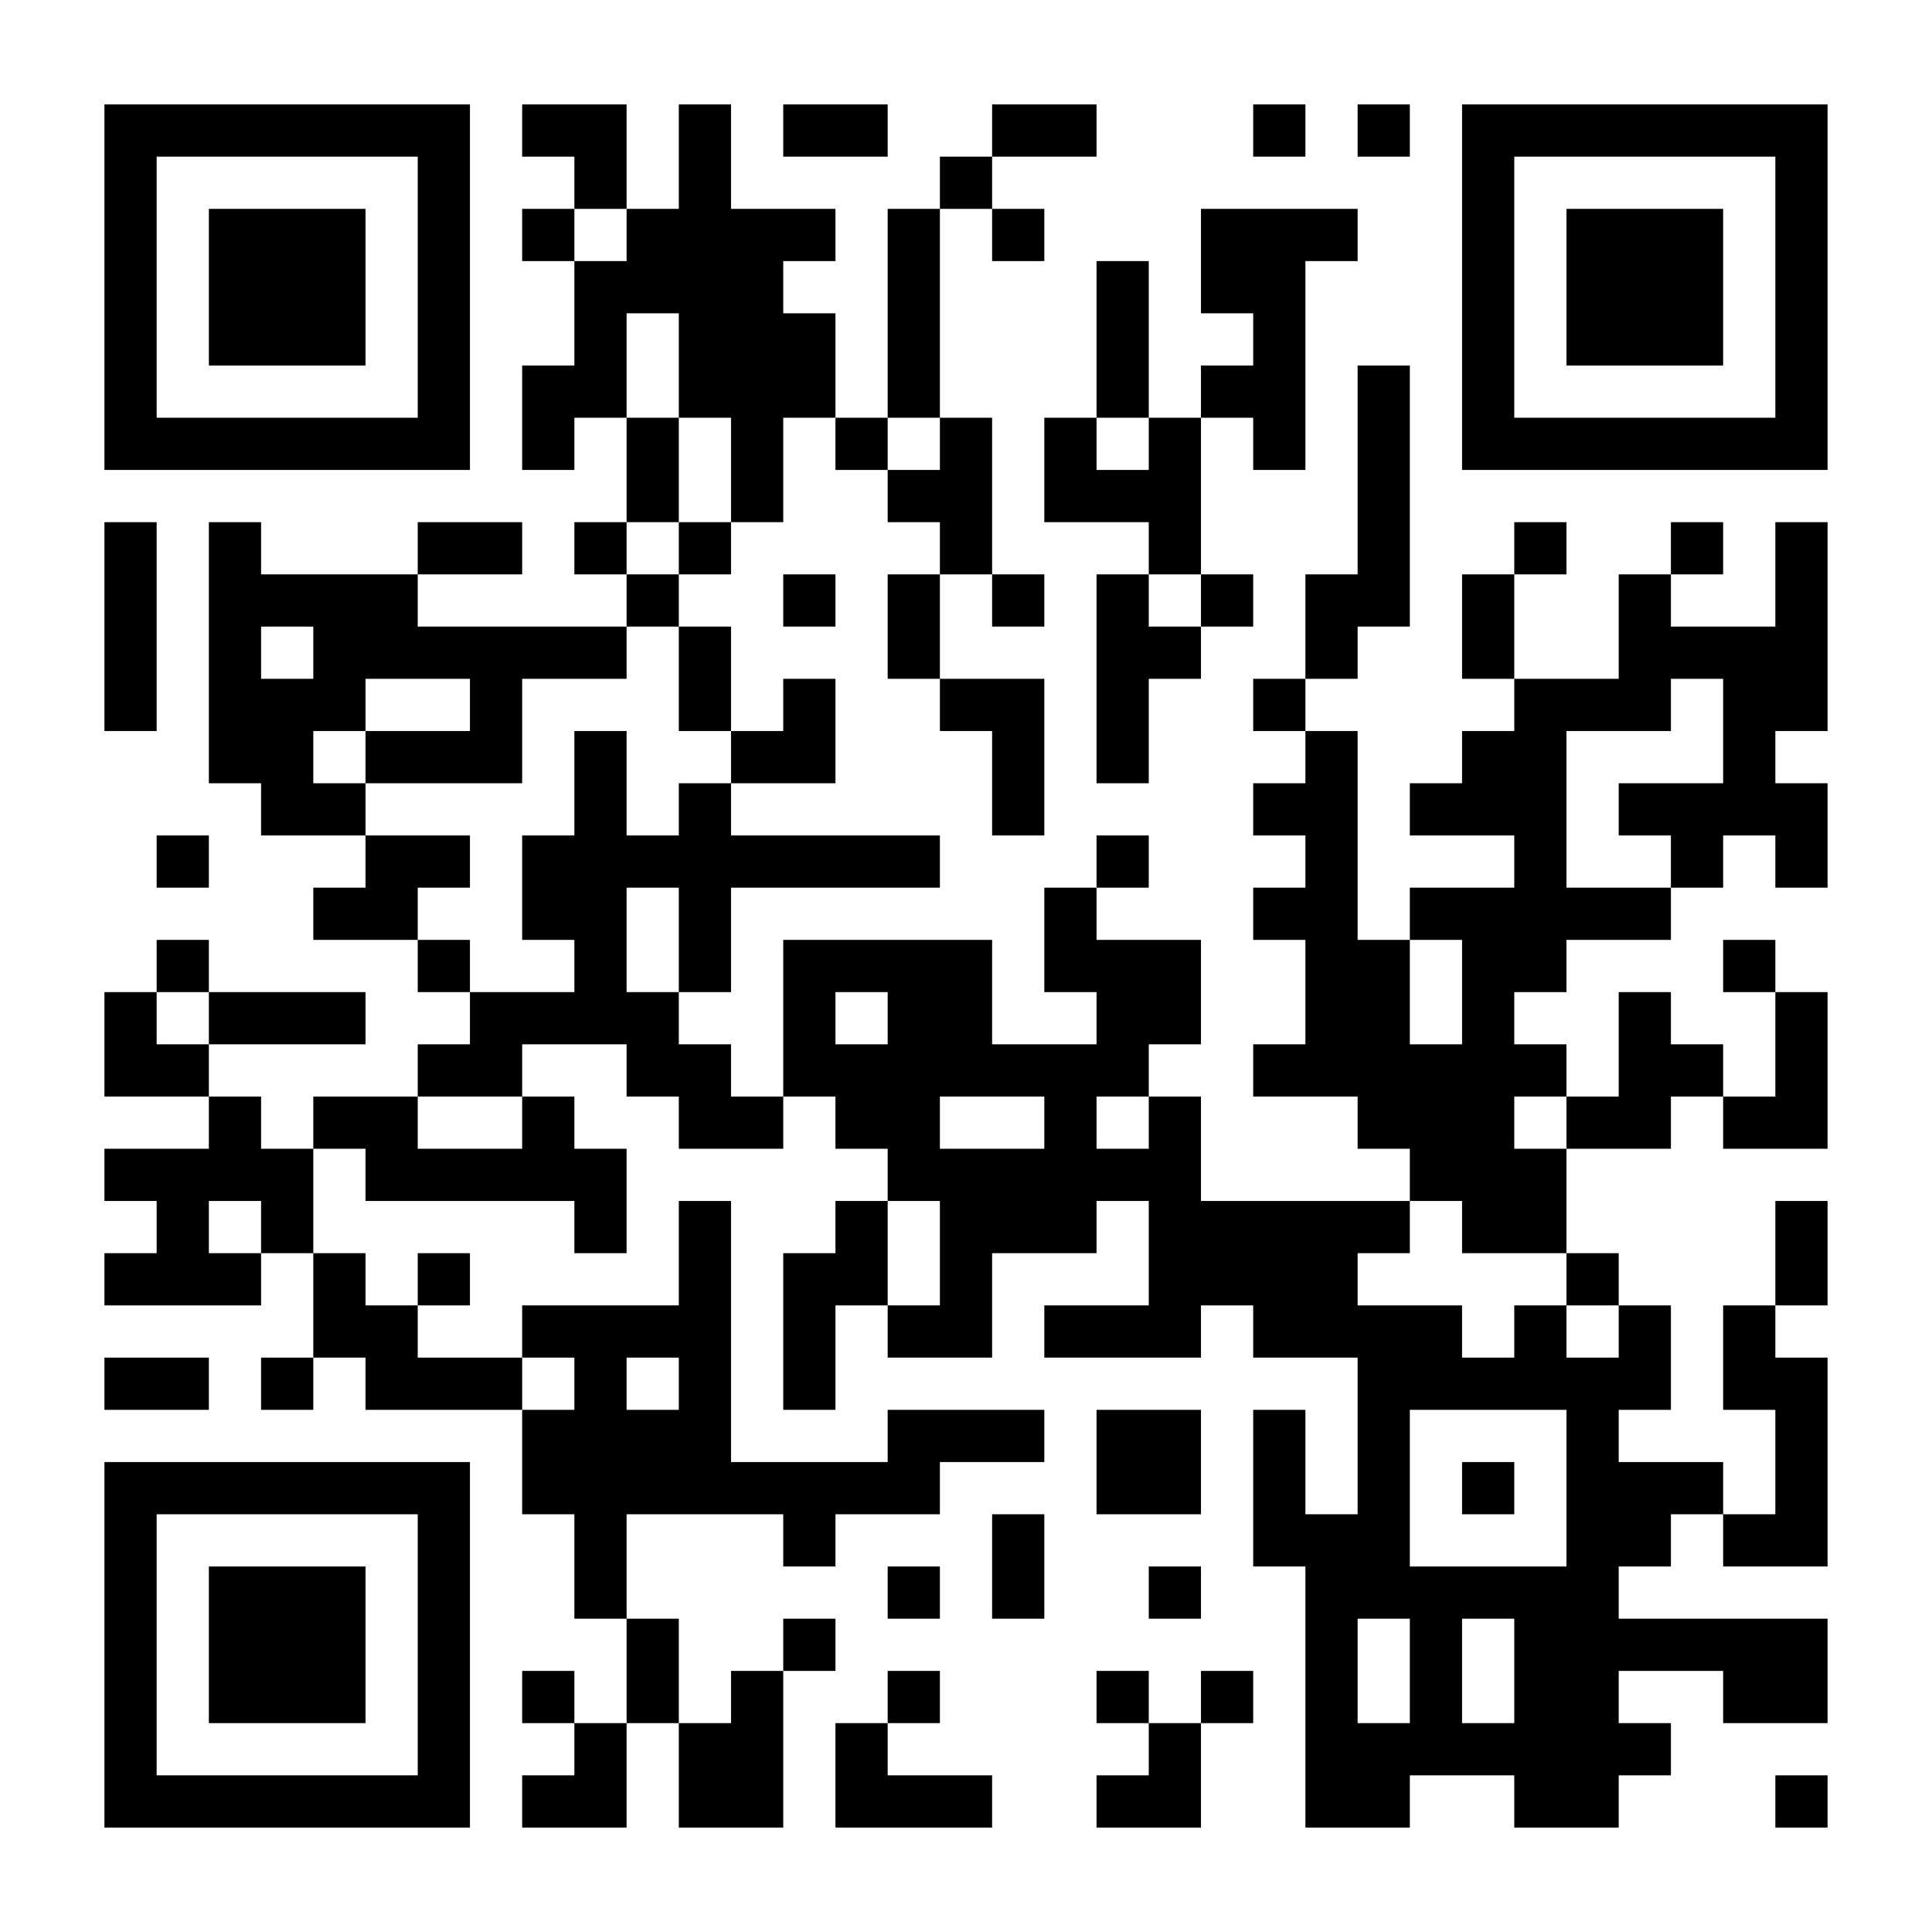
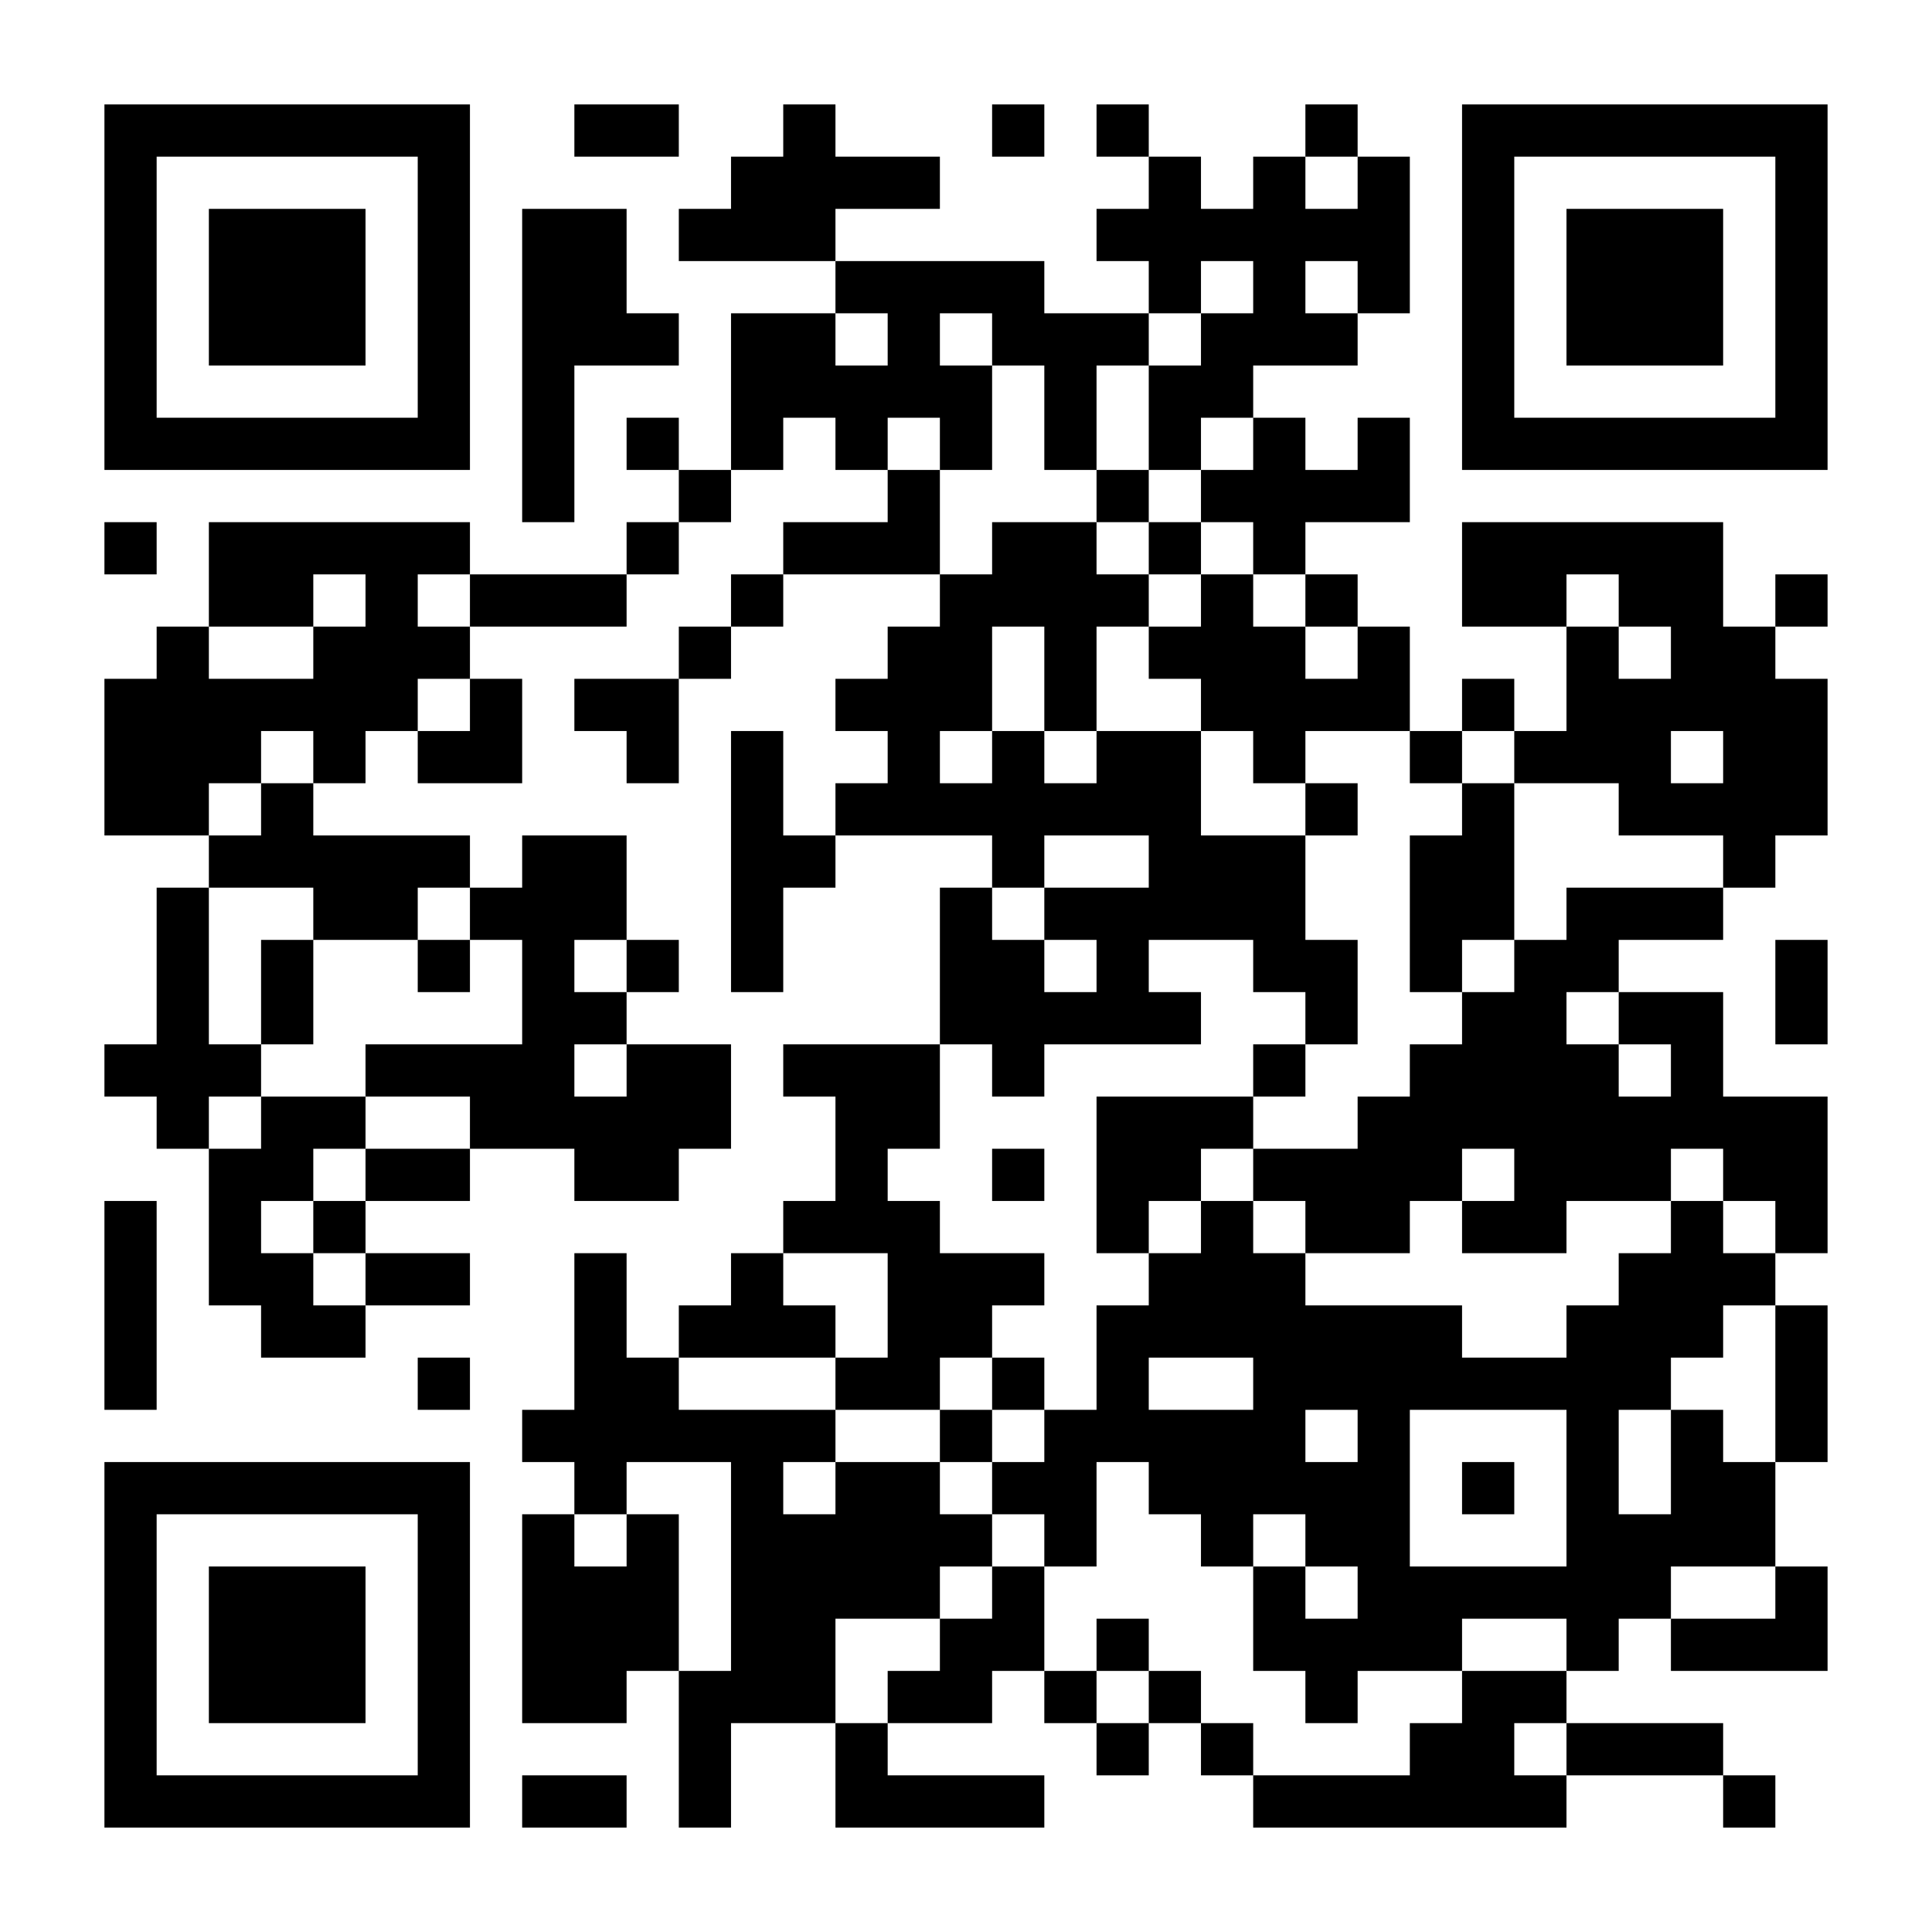
<svg xmlns="http://www.w3.org/2000/svg" width="44.4mm" height="44.4mm" version="1.1" viewBox="0 0 44.4 44.4">
-   <path d="M2.4,2.4H3.6V3.6H2.4zM3.6,2.4H4.8V3.6H3.6zM4.8,2.4H6V3.6H4.8zM6,2.4H7.2V3.6H6zM7.2,2.4H8.4V3.6H7.2zM8.4,2.4H9.6V3.6H8.4zM9.6,2.4H10.8V3.6H9.6zM12,2.4H13.2V3.6H12zM13.2,2.4H14.4V3.6H13.2zM15.6,2.4H16.8V3.6H15.6zM18,2.4H19.2V3.6H18zM19.2,2.4H20.4V3.6H19.2zM22.8,2.4H24V3.6H22.8zM24,2.4H25.2V3.6H24zM28.8,2.4H30V3.6H28.8zM31.2,2.4H32.4V3.6H31.2zM33.6,2.4H34.8V3.6H33.6zM34.8,2.4H36V3.6H34.8zM36,2.4H37.2V3.6H36zM37.2,2.4H38.4V3.6H37.2zM38.4,2.4H39.6V3.6H38.4zM39.6,2.4H40.8V3.6H39.6zM40.8,2.4H42V3.6H40.8zM2.4,3.6H3.6V4.8H2.4zM9.6,3.6H10.8V4.8H9.6zM13.2,3.6H14.4V4.8H13.2zM15.6,3.6H16.8V4.8H15.6zM21.6,3.6H22.8V4.8H21.6zM33.6,3.6H34.8V4.8H33.6zM40.8,3.6H42V4.8H40.8zM2.4,4.8H3.6V6H2.4zM4.8,4.8H6V6H4.8zM6,4.8H7.2V6H6zM7.2,4.8H8.4V6H7.2zM9.6,4.8H10.8V6H9.6zM12,4.8H13.2V6H12zM14.4,4.8H15.6V6H14.4zM15.6,4.8H16.8V6H15.6zM16.8,4.8H18V6H16.8zM18,4.8H19.2V6H18zM20.4,4.8H21.6V6H20.4zM22.8,4.8H24V6H22.8zM27.6,4.8H28.8V6H27.6zM28.8,4.8H30V6H28.8zM30,4.8H31.2V6H30zM33.6,4.8H34.8V6H33.6zM36,4.8H37.2V6H36zM37.2,4.8H38.4V6H37.2zM38.4,4.8H39.6V6H38.4zM40.8,4.8H42V6H40.8zM2.4,6H3.6V7.2H2.4zM4.8,6H6V7.2H4.8zM6,6H7.2V7.2H6zM7.2,6H8.4V7.2H7.2zM9.6,6H10.8V7.2H9.6zM13.2,6H14.4V7.2H13.2zM14.4,6H15.6V7.2H14.4zM15.6,6H16.8V7.2H15.6zM16.8,6H18V7.2H16.8zM20.4,6H21.6V7.2H20.4zM25.2,6H26.4V7.2H25.2zM27.6,6H28.8V7.2H27.6zM28.8,6H30V7.2H28.8zM33.6,6H34.8V7.2H33.6zM36,6H37.2V7.2H36zM37.2,6H38.4V7.2H37.2zM38.4,6H39.6V7.2H38.4zM40.8,6H42V7.2H40.8zM2.4,7.2H3.6V8.4H2.4zM4.8,7.2H6V8.4H4.8zM6,7.2H7.2V8.4H6zM7.2,7.2H8.4V8.4H7.2zM9.6,7.2H10.8V8.4H9.6zM13.2,7.2H14.4V8.4H13.2zM15.6,7.2H16.8V8.4H15.6zM16.8,7.2H18V8.4H16.8zM18,7.2H19.2V8.4H18zM20.4,7.2H21.6V8.4H20.4zM25.2,7.2H26.4V8.4H25.2zM28.8,7.2H30V8.4H28.8zM33.6,7.2H34.8V8.4H33.6zM36,7.2H37.2V8.4H36zM37.2,7.2H38.4V8.4H37.2zM38.4,7.2H39.6V8.4H38.4zM40.8,7.2H42V8.4H40.8zM2.4,8.4H3.6V9.6H2.4zM9.6,8.4H10.8V9.6H9.6zM12,8.4H13.2V9.6H12zM13.2,8.4H14.4V9.6H13.2zM15.6,8.4H16.8V9.6H15.6zM16.8,8.4H18V9.6H16.8zM18,8.4H19.2V9.6H18zM20.4,8.4H21.6V9.6H20.4zM25.2,8.4H26.4V9.6H25.2zM27.6,8.4H28.8V9.6H27.6zM28.8,8.4H30V9.6H28.8zM31.2,8.4H32.4V9.6H31.2zM33.6,8.4H34.8V9.6H33.6zM40.8,8.4H42V9.6H40.8zM2.4,9.6H3.6V10.8H2.4zM3.6,9.6H4.8V10.8H3.6zM4.8,9.6H6V10.8H4.8zM6,9.6H7.2V10.8H6zM7.2,9.6H8.4V10.8H7.2zM8.4,9.6H9.6V10.8H8.4zM9.6,9.6H10.8V10.8H9.6zM12,9.6H13.2V10.8H12zM14.4,9.6H15.6V10.8H14.4zM16.8,9.6H18V10.8H16.8zM19.2,9.6H20.4V10.8H19.2zM21.6,9.6H22.8V10.8H21.6zM24,9.6H25.2V10.8H24zM26.4,9.6H27.6V10.8H26.4zM28.8,9.6H30V10.8H28.8zM31.2,9.6H32.4V10.8H31.2zM33.6,9.6H34.8V10.8H33.6zM34.8,9.6H36V10.8H34.8zM36,9.6H37.2V10.8H36zM37.2,9.6H38.4V10.8H37.2zM38.4,9.6H39.6V10.8H38.4zM39.6,9.6H40.8V10.8H39.6zM40.8,9.6H42V10.8H40.8zM14.4,10.8H15.6V12H14.4zM16.8,10.8H18V12H16.8zM20.4,10.8H21.6V12H20.4zM21.6,10.8H22.8V12H21.6zM24,10.8H25.2V12H24zM25.2,10.8H26.4V12H25.2zM26.4,10.8H27.6V12H26.4zM31.2,10.8H32.4V12H31.2zM2.4,12H3.6V13.2H2.4zM4.8,12H6V13.2H4.8zM9.6,12H10.8V13.2H9.6zM10.8,12H12V13.2H10.8zM13.2,12H14.4V13.2H13.2zM15.6,12H16.8V13.2H15.6zM21.6,12H22.8V13.2H21.6zM26.4,12H27.6V13.2H26.4zM31.2,12H32.4V13.2H31.2zM34.8,12H36V13.2H34.8zM38.4,12H39.6V13.2H38.4zM40.8,12H42V13.2H40.8zM2.4,13.2H3.6V14.4H2.4zM4.8,13.2H6V14.4H4.8zM6,13.2H7.2V14.4H6zM7.2,13.2H8.4V14.4H7.2zM8.4,13.2H9.6V14.4H8.4zM14.4,13.2H15.6V14.4H14.4zM18,13.2H19.2V14.4H18zM20.4,13.2H21.6V14.4H20.4zM22.8,13.2H24V14.4H22.8zM25.2,13.2H26.4V14.4H25.2zM27.6,13.2H28.8V14.4H27.6zM30,13.2H31.2V14.4H30zM31.2,13.2H32.4V14.4H31.2zM33.6,13.2H34.8V14.4H33.6zM37.2,13.2H38.4V14.4H37.2zM40.8,13.2H42V14.4H40.8zM2.4,14.4H3.6V15.6H2.4zM4.8,14.4H6V15.6H4.8zM7.2,14.4H8.4V15.6H7.2zM8.4,14.4H9.6V15.6H8.4zM9.6,14.4H10.8V15.6H9.6zM10.8,14.4H12V15.6H10.8zM12,14.4H13.2V15.6H12zM13.2,14.4H14.4V15.6H13.2zM15.6,14.4H16.8V15.6H15.6zM20.4,14.4H21.6V15.6H20.4zM25.2,14.4H26.4V15.6H25.2zM26.4,14.4H27.6V15.6H26.4zM30,14.4H31.2V15.6H30zM33.6,14.4H34.8V15.6H33.6zM37.2,14.4H38.4V15.6H37.2zM38.4,14.4H39.6V15.6H38.4zM39.6,14.4H40.8V15.6H39.6zM40.8,14.4H42V15.6H40.8zM2.4,15.6H3.6V16.8H2.4zM4.8,15.6H6V16.8H4.8zM6,15.6H7.2V16.8H6zM7.2,15.6H8.4V16.8H7.2zM10.8,15.6H12V16.8H10.8zM15.6,15.6H16.8V16.8H15.6zM18,15.6H19.2V16.8H18zM21.6,15.6H22.8V16.8H21.6zM22.8,15.6H24V16.8H22.8zM25.2,15.6H26.4V16.8H25.2zM28.8,15.6H30V16.8H28.8zM34.8,15.6H36V16.8H34.8zM36,15.6H37.2V16.8H36zM37.2,15.6H38.4V16.8H37.2zM39.6,15.6H40.8V16.8H39.6zM40.8,15.6H42V16.8H40.8zM4.8,16.8H6V18H4.8zM6,16.8H7.2V18H6zM8.4,16.8H9.6V18H8.4zM9.6,16.8H10.8V18H9.6zM10.8,16.8H12V18H10.8zM13.2,16.8H14.4V18H13.2zM16.8,16.8H18V18H16.8zM18,16.8H19.2V18H18zM22.8,16.8H24V18H22.8zM25.2,16.8H26.4V18H25.2zM30,16.8H31.2V18H30zM33.6,16.8H34.8V18H33.6zM34.8,16.8H36V18H34.8zM39.6,16.8H40.8V18H39.6zM6,18H7.2V19.2H6zM7.2,18H8.4V19.2H7.2zM13.2,18H14.4V19.2H13.2zM15.6,18H16.8V19.2H15.6zM22.8,18H24V19.2H22.8zM28.8,18H30V19.2H28.8zM30,18H31.2V19.2H30zM32.4,18H33.6V19.2H32.4zM33.6,18H34.8V19.2H33.6zM34.8,18H36V19.2H34.8zM37.2,18H38.4V19.2H37.2zM38.4,18H39.6V19.2H38.4zM39.6,18H40.8V19.2H39.6zM40.8,18H42V19.2H40.8zM3.6,19.2H4.8V20.4H3.6zM8.4,19.2H9.6V20.4H8.4zM9.6,19.2H10.8V20.4H9.6zM12,19.2H13.2V20.4H12zM13.2,19.2H14.4V20.4H13.2zM14.4,19.2H15.6V20.4H14.4zM15.6,19.2H16.8V20.4H15.6zM16.8,19.2H18V20.4H16.8zM18,19.2H19.2V20.4H18zM19.2,19.2H20.4V20.4H19.2zM20.4,19.2H21.6V20.4H20.4zM25.2,19.2H26.4V20.4H25.2zM30,19.2H31.2V20.4H30zM34.8,19.2H36V20.4H34.8zM38.4,19.2H39.6V20.4H38.4zM40.8,19.2H42V20.4H40.8zM7.2,20.4H8.4V21.6H7.2zM8.4,20.4H9.6V21.6H8.4zM12,20.4H13.2V21.6H12zM13.2,20.4H14.4V21.6H13.2zM15.6,20.4H16.8V21.6H15.6zM24,20.4H25.2V21.6H24zM28.8,20.4H30V21.6H28.8zM30,20.4H31.2V21.6H30zM32.4,20.4H33.6V21.6H32.4zM33.6,20.4H34.8V21.6H33.6zM34.8,20.4H36V21.6H34.8zM36,20.4H37.2V21.6H36zM37.2,20.4H38.4V21.6H37.2zM3.6,21.6H4.8V22.8H3.6zM9.6,21.6H10.8V22.8H9.6zM13.2,21.6H14.4V22.8H13.2zM15.6,21.6H16.8V22.8H15.6zM18,21.6H19.2V22.8H18zM19.2,21.6H20.4V22.8H19.2zM20.4,21.6H21.6V22.8H20.4zM21.6,21.6H22.8V22.8H21.6zM24,21.6H25.2V22.8H24zM25.2,21.6H26.4V22.8H25.2zM26.4,21.6H27.6V22.8H26.4zM30,21.6H31.2V22.8H30zM31.2,21.6H32.4V22.8H31.2zM33.6,21.6H34.8V22.8H33.6zM34.8,21.6H36V22.8H34.8zM39.6,21.6H40.8V22.8H39.6zM2.4,22.8H3.6V24H2.4zM4.8,22.8H6V24H4.8zM6,22.8H7.2V24H6zM7.2,22.8H8.4V24H7.2zM10.8,22.8H12V24H10.8zM12,22.8H13.2V24H12zM13.2,22.8H14.4V24H13.2zM14.4,22.8H15.6V24H14.4zM18,22.8H19.2V24H18zM20.4,22.8H21.6V24H20.4zM21.6,22.8H22.8V24H21.6zM25.2,22.8H26.4V24H25.2zM26.4,22.8H27.6V24H26.4zM30,22.8H31.2V24H30zM31.2,22.8H32.4V24H31.2zM33.6,22.8H34.8V24H33.6zM37.2,22.8H38.4V24H37.2zM40.8,22.8H42V24H40.8zM2.4,24H3.6V25.2H2.4zM3.6,24H4.8V25.2H3.6zM9.6,24H10.8V25.2H9.6zM10.8,24H12V25.2H10.8zM14.4,24H15.6V25.2H14.4zM15.6,24H16.8V25.2H15.6zM18,24H19.2V25.2H18zM19.2,24H20.4V25.2H19.2zM20.4,24H21.6V25.2H20.4zM21.6,24H22.8V25.2H21.6zM22.8,24H24V25.2H22.8zM24,24H25.2V25.2H24zM25.2,24H26.4V25.2H25.2zM28.8,24H30V25.2H28.8zM30,24H31.2V25.2H30zM31.2,24H32.4V25.2H31.2zM32.4,24H33.6V25.2H32.4zM33.6,24H34.8V25.2H33.6zM34.8,24H36V25.2H34.8zM37.2,24H38.4V25.2H37.2zM38.4,24H39.6V25.2H38.4zM40.8,24H42V25.2H40.8zM4.8,25.2H6V26.4H4.8zM7.2,25.2H8.4V26.4H7.2zM8.4,25.2H9.6V26.4H8.4zM12,25.2H13.2V26.4H12zM15.6,25.2H16.8V26.4H15.6zM16.8,25.2H18V26.4H16.8zM19.2,25.2H20.4V26.4H19.2zM20.4,25.2H21.6V26.4H20.4zM24,25.2H25.2V26.4H24zM26.4,25.2H27.6V26.4H26.4zM31.2,25.2H32.4V26.4H31.2zM32.4,25.2H33.6V26.4H32.4zM33.6,25.2H34.8V26.4H33.6zM36,25.2H37.2V26.4H36zM37.2,25.2H38.4V26.4H37.2zM39.6,25.2H40.8V26.4H39.6zM40.8,25.2H42V26.4H40.8zM2.4,26.4H3.6V27.6H2.4zM3.6,26.4H4.8V27.6H3.6zM4.8,26.4H6V27.6H4.8zM6,26.4H7.2V27.6H6zM8.4,26.4H9.6V27.6H8.4zM9.6,26.4H10.8V27.6H9.6zM10.8,26.4H12V27.6H10.8zM12,26.4H13.2V27.6H12zM13.2,26.4H14.4V27.6H13.2zM20.4,26.4H21.6V27.6H20.4zM21.6,26.4H22.8V27.6H21.6zM22.8,26.4H24V27.6H22.8zM24,26.4H25.2V27.6H24zM25.2,26.4H26.4V27.6H25.2zM26.4,26.4H27.6V27.6H26.4zM32.4,26.4H33.6V27.6H32.4zM33.6,26.4H34.8V27.6H33.6zM34.8,26.4H36V27.6H34.8zM3.6,27.6H4.8V28.8H3.6zM6,27.6H7.2V28.8H6zM13.2,27.6H14.4V28.8H13.2zM15.6,27.6H16.8V28.8H15.6zM19.2,27.6H20.4V28.8H19.2zM21.6,27.6H22.8V28.8H21.6zM22.8,27.6H24V28.8H22.8zM24,27.6H25.2V28.8H24zM26.4,27.6H27.6V28.8H26.4zM27.6,27.6H28.8V28.8H27.6zM28.8,27.6H30V28.8H28.8zM30,27.6H31.2V28.8H30zM31.2,27.6H32.4V28.8H31.2zM33.6,27.6H34.8V28.8H33.6zM34.8,27.6H36V28.8H34.8zM40.8,27.6H42V28.8H40.8zM2.4,28.8H3.6V30H2.4zM3.6,28.8H4.8V30H3.6zM4.8,28.8H6V30H4.8zM7.2,28.8H8.4V30H7.2zM9.6,28.8H10.8V30H9.6zM15.6,28.8H16.8V30H15.6zM18,28.8H19.2V30H18zM19.2,28.8H20.4V30H19.2zM21.6,28.8H22.8V30H21.6zM26.4,28.8H27.6V30H26.4zM27.6,28.8H28.8V30H27.6zM28.8,28.8H30V30H28.8zM30,28.8H31.2V30H30zM36,28.8H37.2V30H36zM40.8,28.8H42V30H40.8zM7.2,30H8.4V31.2H7.2zM8.4,30H9.6V31.2H8.4zM12,30H13.2V31.2H12zM13.2,30H14.4V31.2H13.2zM14.4,30H15.6V31.2H14.4zM15.6,30H16.8V31.2H15.6zM18,30H19.2V31.2H18zM20.4,30H21.6V31.2H20.4zM21.6,30H22.8V31.2H21.6zM24,30H25.2V31.2H24zM25.2,30H26.4V31.2H25.2zM26.4,30H27.6V31.2H26.4zM28.8,30H30V31.2H28.8zM30,30H31.2V31.2H30zM31.2,30H32.4V31.2H31.2zM32.4,30H33.6V31.2H32.4zM34.8,30H36V31.2H34.8zM37.2,30H38.4V31.2H37.2zM39.6,30H40.8V31.2H39.6zM2.4,31.2H3.6V32.4H2.4zM3.6,31.2H4.8V32.4H3.6zM6,31.2H7.2V32.4H6zM8.4,31.2H9.6V32.4H8.4zM9.6,31.2H10.8V32.4H9.6zM10.8,31.2H12V32.4H10.8zM13.2,31.2H14.4V32.4H13.2zM15.6,31.2H16.8V32.4H15.6zM18,31.2H19.2V32.4H18zM31.2,31.2H32.4V32.4H31.2zM32.4,31.2H33.6V32.4H32.4zM33.6,31.2H34.8V32.4H33.6zM34.8,31.2H36V32.4H34.8zM36,31.2H37.2V32.4H36zM37.2,31.2H38.4V32.4H37.2zM39.6,31.2H40.8V32.4H39.6zM40.8,31.2H42V32.4H40.8zM12,32.4H13.2V33.6H12zM13.2,32.4H14.4V33.6H13.2zM14.4,32.4H15.6V33.6H14.4zM15.6,32.4H16.8V33.6H15.6zM20.4,32.4H21.6V33.6H20.4zM21.6,32.4H22.8V33.6H21.6zM22.8,32.4H24V33.6H22.8zM25.2,32.4H26.4V33.6H25.2zM26.4,32.4H27.6V33.6H26.4zM28.8,32.4H30V33.6H28.8zM31.2,32.4H32.4V33.6H31.2zM36,32.4H37.2V33.6H36zM40.8,32.4H42V33.6H40.8zM2.4,33.6H3.6V34.8H2.4zM3.6,33.6H4.8V34.8H3.6zM4.8,33.6H6V34.8H4.8zM6,33.6H7.2V34.8H6zM7.2,33.6H8.4V34.8H7.2zM8.4,33.6H9.6V34.8H8.4zM9.6,33.6H10.8V34.8H9.6zM12,33.6H13.2V34.8H12zM13.2,33.6H14.4V34.8H13.2zM14.4,33.6H15.6V34.8H14.4zM15.6,33.6H16.8V34.8H15.6zM16.8,33.6H18V34.8H16.8zM18,33.6H19.2V34.8H18zM19.2,33.6H20.4V34.8H19.2zM20.4,33.6H21.6V34.8H20.4zM25.2,33.6H26.4V34.8H25.2zM26.4,33.6H27.6V34.8H26.4zM28.8,33.6H30V34.8H28.8zM31.2,33.6H32.4V34.8H31.2zM33.6,33.6H34.8V34.8H33.6zM36,33.6H37.2V34.8H36zM37.2,33.6H38.4V34.8H37.2zM38.4,33.6H39.6V34.8H38.4zM40.8,33.6H42V34.8H40.8zM2.4,34.8H3.6V36H2.4zM9.6,34.8H10.8V36H9.6zM13.2,34.8H14.4V36H13.2zM18,34.8H19.2V36H18zM22.8,34.8H24V36H22.8zM28.8,34.8H30V36H28.8zM30,34.8H31.2V36H30zM31.2,34.8H32.4V36H31.2zM36,34.8H37.2V36H36zM37.2,34.8H38.4V36H37.2zM39.6,34.8H40.8V36H39.6zM40.8,34.8H42V36H40.8zM2.4,36H3.6V37.2H2.4zM4.8,36H6V37.2H4.8zM6,36H7.2V37.2H6zM7.2,36H8.4V37.2H7.2zM9.6,36H10.8V37.2H9.6zM13.2,36H14.4V37.2H13.2zM20.4,36H21.6V37.2H20.4zM22.8,36H24V37.2H22.8zM26.4,36H27.6V37.2H26.4zM30,36H31.2V37.2H30zM31.2,36H32.4V37.2H31.2zM32.4,36H33.6V37.2H32.4zM33.6,36H34.8V37.2H33.6zM34.8,36H36V37.2H34.8zM36,36H37.2V37.2H36zM2.4,37.2H3.6V38.4H2.4zM4.8,37.2H6V38.4H4.8zM6,37.2H7.2V38.4H6zM7.2,37.2H8.4V38.4H7.2zM9.6,37.2H10.8V38.4H9.6zM14.4,37.2H15.6V38.4H14.4zM18,37.2H19.2V38.4H18zM30,37.2H31.2V38.4H30zM32.4,37.2H33.6V38.4H32.4zM34.8,37.2H36V38.4H34.8zM36,37.2H37.2V38.4H36zM37.2,37.2H38.4V38.4H37.2zM38.4,37.2H39.6V38.4H38.4zM39.6,37.2H40.8V38.4H39.6zM40.8,37.2H42V38.4H40.8zM2.4,38.4H3.6V39.6H2.4zM4.8,38.4H6V39.6H4.8zM6,38.4H7.2V39.6H6zM7.2,38.4H8.4V39.6H7.2zM9.6,38.4H10.8V39.6H9.6zM12,38.4H13.2V39.6H12zM14.4,38.4H15.6V39.6H14.4zM16.8,38.4H18V39.6H16.8zM20.4,38.4H21.6V39.6H20.4zM25.2,38.4H26.4V39.6H25.2zM27.6,38.4H28.8V39.6H27.6zM30,38.4H31.2V39.6H30zM32.4,38.4H33.6V39.6H32.4zM34.8,38.4H36V39.6H34.8zM36,38.4H37.2V39.6H36zM39.6,38.4H40.8V39.6H39.6zM40.8,38.4H42V39.6H40.8zM2.4,39.6H3.6V40.8H2.4zM9.6,39.6H10.8V40.8H9.6zM13.2,39.6H14.4V40.8H13.2zM15.6,39.6H16.8V40.8H15.6zM16.8,39.6H18V40.8H16.8zM19.2,39.6H20.4V40.8H19.2zM26.4,39.6H27.6V40.8H26.4zM30,39.6H31.2V40.8H30zM31.2,39.6H32.4V40.8H31.2zM32.4,39.6H33.6V40.8H32.4zM33.6,39.6H34.8V40.8H33.6zM34.8,39.6H36V40.8H34.8zM36,39.6H37.2V40.8H36zM37.2,39.6H38.4V40.8H37.2zM2.4,40.8H3.6V42H2.4zM3.6,40.8H4.8V42H3.6zM4.8,40.8H6V42H4.8zM6,40.8H7.2V42H6zM7.2,40.8H8.4V42H7.2zM8.4,40.8H9.6V42H8.4zM9.6,40.8H10.8V42H9.6zM12,40.8H13.2V42H12zM13.2,40.8H14.4V42H13.2zM15.6,40.8H16.8V42H15.6zM16.8,40.8H18V42H16.8zM19.2,40.8H20.4V42H19.2zM20.4,40.8H21.6V42H20.4zM21.6,40.8H22.8V42H21.6zM25.2,40.8H26.4V42H25.2zM26.4,40.8H27.6V42H26.4zM30,40.8H31.2V42H30zM31.2,40.8H32.4V42H31.2zM34.8,40.8H36V42H34.8zM36,40.8H37.2V42H36zM40.8,40.8H42V42H40.8z" id="qr-path" fill="#000000" fill-opacity="1" fill-rule="nonzero" stroke="none" />
+   <path d="M2.4,2.4H3.6V3.6H2.4zM3.6,2.4H4.8V3.6H3.6zM4.8,2.4H6V3.6H4.8zM6,2.4H7.2V3.6H6zM7.2,2.4H8.4V3.6H7.2zM8.4,2.4H9.6V3.6H8.4zM9.6,2.4H10.8V3.6H9.6zM13.2,2.4H14.4V3.6H13.2zM14.4,2.4H15.6V3.6H14.4zM18,2.4H19.2V3.6H18zM22.8,2.4H24V3.6H22.8zM25.2,2.4H26.4V3.6H25.2zM30,2.4H31.2V3.6H30zM33.6,2.4H34.8V3.6H33.6zM34.8,2.4H36V3.6H34.8zM36,2.4H37.2V3.6H36zM37.2,2.4H38.4V3.6H37.2zM38.4,2.4H39.6V3.6H38.4zM39.6,2.4H40.8V3.6H39.6zM40.8,2.4H42V3.6H40.8zM2.4,3.6H3.6V4.8H2.4zM9.6,3.6H10.8V4.8H9.6zM16.8,3.6H18V4.8H16.8zM18,3.6H19.2V4.8H18zM19.2,3.6H20.4V4.8H19.2zM20.4,3.6H21.6V4.8H20.4zM26.4,3.6H27.6V4.8H26.4zM28.8,3.6H30V4.8H28.8zM31.2,3.6H32.4V4.8H31.2zM33.6,3.6H34.8V4.8H33.6zM40.8,3.6H42V4.8H40.8zM2.4,4.8H3.6V6H2.4zM4.8,4.8H6V6H4.8zM6,4.8H7.2V6H6zM7.2,4.8H8.4V6H7.2zM9.6,4.8H10.8V6H9.6zM12,4.8H13.2V6H12zM13.2,4.8H14.4V6H13.2zM15.6,4.8H16.8V6H15.6zM16.8,4.8H18V6H16.8zM18,4.8H19.2V6H18zM25.2,4.8H26.4V6H25.2zM26.4,4.8H27.6V6H26.4zM27.6,4.8H28.8V6H27.6zM28.8,4.8H30V6H28.8zM30,4.8H31.2V6H30zM31.2,4.8H32.4V6H31.2zM33.6,4.8H34.8V6H33.6zM36,4.8H37.2V6H36zM37.2,4.8H38.4V6H37.2zM38.4,4.8H39.6V6H38.4zM40.8,4.8H42V6H40.8zM2.4,6H3.6V7.2H2.4zM4.8,6H6V7.2H4.8zM6,6H7.2V7.2H6zM7.2,6H8.4V7.2H7.2zM9.6,6H10.8V7.2H9.6zM12,6H13.2V7.2H12zM13.2,6H14.4V7.2H13.2zM19.2,6H20.4V7.2H19.2zM20.4,6H21.6V7.2H20.4zM21.6,6H22.8V7.2H21.6zM22.8,6H24V7.2H22.8zM26.4,6H27.6V7.2H26.4zM28.8,6H30V7.2H28.8zM31.2,6H32.4V7.2H31.2zM33.6,6H34.8V7.2H33.6zM36,6H37.2V7.2H36zM37.2,6H38.4V7.2H37.2zM38.4,6H39.6V7.2H38.4zM40.8,6H42V7.2H40.8zM2.4,7.2H3.6V8.4H2.4zM4.8,7.2H6V8.4H4.8zM6,7.2H7.2V8.4H6zM7.2,7.2H8.4V8.4H7.2zM9.6,7.2H10.8V8.4H9.6zM12,7.2H13.2V8.4H12zM13.2,7.2H14.4V8.4H13.2zM14.4,7.2H15.6V8.4H14.4zM16.8,7.2H18V8.4H16.8zM18,7.2H19.2V8.4H18zM20.4,7.2H21.6V8.4H20.4zM22.8,7.2H24V8.4H22.8zM24,7.2H25.2V8.4H24zM25.2,7.2H26.4V8.4H25.2zM27.6,7.2H28.8V8.4H27.6zM28.8,7.2H30V8.4H28.8zM30,7.2H31.2V8.4H30zM33.6,7.2H34.8V8.4H33.6zM36,7.2H37.2V8.4H36zM37.2,7.2H38.4V8.4H37.2zM38.4,7.2H39.6V8.4H38.4zM40.8,7.2H42V8.4H40.8zM2.4,8.4H3.6V9.6H2.4zM9.6,8.4H10.8V9.6H9.6zM12,8.4H13.2V9.6H12zM16.8,8.4H18V9.6H16.8zM18,8.4H19.2V9.6H18zM19.2,8.4H20.4V9.6H19.2zM20.4,8.4H21.6V9.6H20.4zM21.6,8.4H22.8V9.6H21.6zM24,8.4H25.2V9.6H24zM26.4,8.4H27.6V9.6H26.4zM27.6,8.4H28.8V9.6H27.6zM33.6,8.4H34.8V9.6H33.6zM40.8,8.4H42V9.6H40.8zM2.4,9.6H3.6V10.8H2.4zM3.6,9.6H4.8V10.8H3.6zM4.8,9.6H6V10.8H4.8zM6,9.6H7.2V10.8H6zM7.2,9.6H8.4V10.8H7.2zM8.4,9.6H9.6V10.8H8.4zM9.6,9.6H10.8V10.8H9.6zM12,9.6H13.2V10.8H12zM14.4,9.6H15.6V10.8H14.4zM16.8,9.6H18V10.8H16.8zM19.2,9.6H20.4V10.8H19.2zM21.6,9.6H22.8V10.8H21.6zM24,9.6H25.2V10.8H24zM26.4,9.6H27.6V10.8H26.4zM28.8,9.6H30V10.8H28.8zM31.2,9.6H32.4V10.8H31.2zM33.6,9.6H34.8V10.8H33.6zM34.8,9.6H36V10.8H34.8zM36,9.6H37.2V10.8H36zM37.2,9.6H38.4V10.8H37.2zM38.4,9.6H39.6V10.8H38.4zM39.6,9.6H40.8V10.8H39.6zM40.8,9.6H42V10.8H40.8zM12,10.8H13.2V12H12zM15.6,10.8H16.8V12H15.6zM20.4,10.8H21.6V12H20.4zM25.2,10.8H26.4V12H25.2zM27.6,10.8H28.8V12H27.6zM28.8,10.8H30V12H28.8zM30,10.8H31.2V12H30zM31.2,10.8H32.4V12H31.2zM2.4,12H3.6V13.2H2.4zM4.8,12H6V13.2H4.8zM6,12H7.2V13.2H6zM7.2,12H8.4V13.2H7.2zM8.4,12H9.6V13.2H8.4zM9.6,12H10.8V13.2H9.6zM14.4,12H15.6V13.2H14.4zM18,12H19.2V13.2H18zM19.2,12H20.4V13.2H19.2zM20.4,12H21.6V13.2H20.4zM22.8,12H24V13.2H22.8zM24,12H25.2V13.2H24zM26.4,12H27.6V13.2H26.4zM28.8,12H30V13.2H28.8zM33.6,12H34.8V13.2H33.6zM34.8,12H36V13.2H34.8zM36,12H37.2V13.2H36zM37.2,12H38.4V13.2H37.2zM38.4,12H39.6V13.2H38.4zM4.8,13.2H6V14.4H4.8zM6,13.2H7.2V14.4H6zM8.4,13.2H9.6V14.4H8.4zM10.8,13.2H12V14.4H10.8zM12,13.2H13.2V14.4H12zM13.2,13.2H14.4V14.4H13.2zM16.8,13.2H18V14.4H16.8zM21.6,13.2H22.8V14.4H21.6zM22.8,13.2H24V14.4H22.8zM24,13.2H25.2V14.4H24zM25.2,13.2H26.4V14.4H25.2zM27.6,13.2H28.8V14.4H27.6zM30,13.2H31.2V14.4H30zM33.6,13.2H34.8V14.4H33.6zM34.8,13.2H36V14.4H34.8zM37.2,13.2H38.4V14.4H37.2zM38.4,13.2H39.6V14.4H38.4zM40.8,13.2H42V14.4H40.8zM3.6,14.4H4.8V15.6H3.6zM7.2,14.4H8.4V15.6H7.2zM8.4,14.4H9.6V15.6H8.4zM9.6,14.4H10.8V15.6H9.6zM15.6,14.4H16.8V15.6H15.6zM20.4,14.4H21.6V15.6H20.4zM21.6,14.4H22.8V15.6H21.6zM24,14.4H25.2V15.6H24zM26.4,14.4H27.6V15.6H26.4zM27.6,14.4H28.8V15.6H27.6zM28.8,14.4H30V15.6H28.8zM31.2,14.4H32.4V15.6H31.2zM36,14.4H37.2V15.6H36zM38.4,14.4H39.6V15.6H38.4zM39.6,14.4H40.8V15.6H39.6zM2.4,15.6H3.6V16.8H2.4zM3.6,15.6H4.8V16.8H3.6zM4.8,15.6H6V16.8H4.8zM6,15.6H7.2V16.8H6zM7.2,15.6H8.4V16.8H7.2zM8.4,15.6H9.6V16.8H8.4zM10.8,15.6H12V16.8H10.8zM13.2,15.6H14.4V16.8H13.2zM14.4,15.6H15.6V16.8H14.4zM19.2,15.6H20.4V16.8H19.2zM20.4,15.6H21.6V16.8H20.4zM21.6,15.6H22.8V16.8H21.6zM24,15.6H25.2V16.8H24zM27.6,15.6H28.8V16.8H27.6zM28.8,15.6H30V16.8H28.8zM30,15.6H31.2V16.8H30zM31.2,15.6H32.4V16.8H31.2zM33.6,15.6H34.8V16.8H33.6zM36,15.6H37.2V16.8H36zM37.2,15.6H38.4V16.8H37.2zM38.4,15.6H39.6V16.8H38.4zM39.6,15.6H40.8V16.8H39.6zM40.8,15.6H42V16.8H40.8zM2.4,16.8H3.6V18H2.4zM3.6,16.8H4.8V18H3.6zM4.8,16.8H6V18H4.8zM7.2,16.8H8.4V18H7.2zM9.6,16.8H10.8V18H9.6zM10.8,16.8H12V18H10.8zM14.4,16.8H15.6V18H14.4zM16.8,16.8H18V18H16.8zM20.4,16.8H21.6V18H20.4zM22.8,16.8H24V18H22.8zM25.2,16.8H26.4V18H25.2zM26.4,16.8H27.6V18H26.4zM28.8,16.8H30V18H28.8zM32.4,16.8H33.6V18H32.4zM34.8,16.8H36V18H34.8zM36,16.8H37.2V18H36zM37.2,16.8H38.4V18H37.2zM39.6,16.8H40.8V18H39.6zM40.8,16.8H42V18H40.8zM2.4,18H3.6V19.2H2.4zM3.6,18H4.8V19.2H3.6zM6,18H7.2V19.2H6zM16.8,18H18V19.2H16.8zM19.2,18H20.4V19.2H19.2zM20.4,18H21.6V19.2H20.4zM21.6,18H22.8V19.2H21.6zM22.8,18H24V19.2H22.8zM24,18H25.2V19.2H24zM25.2,18H26.4V19.2H25.2zM26.4,18H27.6V19.2H26.4zM30,18H31.2V19.2H30zM33.6,18H34.8V19.2H33.6zM37.2,18H38.4V19.2H37.2zM38.4,18H39.6V19.2H38.4zM39.6,18H40.8V19.2H39.6zM40.8,18H42V19.2H40.8zM4.8,19.2H6V20.4H4.8zM6,19.2H7.2V20.4H6zM7.2,19.2H8.4V20.4H7.2zM8.4,19.2H9.6V20.4H8.4zM9.6,19.2H10.8V20.4H9.6zM12,19.2H13.2V20.4H12zM13.2,19.2H14.4V20.4H13.2zM16.8,19.2H18V20.4H16.8zM18,19.2H19.2V20.4H18zM22.8,19.2H24V20.4H22.8zM26.4,19.2H27.6V20.4H26.4zM27.6,19.2H28.8V20.4H27.6zM28.8,19.2H30V20.4H28.8zM32.4,19.2H33.6V20.4H32.4zM33.6,19.2H34.8V20.4H33.6zM39.6,19.2H40.8V20.4H39.6zM3.6,20.4H4.8V21.6H3.6zM7.2,20.4H8.4V21.6H7.2zM8.4,20.4H9.6V21.6H8.4zM10.8,20.4H12V21.6H10.8zM12,20.4H13.2V21.6H12zM13.2,20.4H14.4V21.6H13.2zM16.8,20.4H18V21.6H16.8zM21.6,20.4H22.8V21.6H21.6zM24,20.4H25.2V21.6H24zM25.2,20.4H26.4V21.6H25.2zM26.4,20.4H27.6V21.6H26.4zM27.6,20.4H28.8V21.6H27.6zM28.8,20.4H30V21.6H28.8zM32.4,20.4H33.6V21.6H32.4zM33.6,20.4H34.8V21.6H33.6zM36,20.4H37.2V21.6H36zM37.2,20.4H38.4V21.6H37.2zM38.4,20.4H39.6V21.6H38.4zM3.6,21.6H4.8V22.8H3.6zM6,21.6H7.2V22.8H6zM9.6,21.6H10.8V22.8H9.6zM12,21.6H13.2V22.8H12zM14.4,21.6H15.6V22.8H14.4zM16.8,21.6H18V22.8H16.8zM21.6,21.6H22.8V22.8H21.6zM22.8,21.6H24V22.8H22.8zM25.2,21.6H26.4V22.8H25.2zM28.8,21.6H30V22.8H28.8zM30,21.6H31.2V22.8H30zM32.4,21.6H33.6V22.8H32.4zM34.8,21.6H36V22.8H34.8zM36,21.6H37.2V22.8H36zM40.8,21.6H42V22.8H40.8zM3.6,22.8H4.8V24H3.6zM6,22.8H7.2V24H6zM12,22.8H13.2V24H12zM13.2,22.8H14.4V24H13.2zM21.6,22.8H22.8V24H21.6zM22.8,22.8H24V24H22.8zM24,22.8H25.2V24H24zM25.2,22.8H26.4V24H25.2zM26.4,22.8H27.6V24H26.4zM30,22.8H31.2V24H30zM33.6,22.8H34.8V24H33.6zM34.8,22.8H36V24H34.8zM37.2,22.8H38.4V24H37.2zM38.4,22.8H39.6V24H38.4zM40.8,22.8H42V24H40.8zM2.4,24H3.6V25.2H2.4zM3.6,24H4.8V25.2H3.6zM4.8,24H6V25.2H4.8zM8.4,24H9.6V25.2H8.4zM9.6,24H10.8V25.2H9.6zM10.8,24H12V25.2H10.8zM12,24H13.2V25.2H12zM14.4,24H15.6V25.2H14.4zM15.6,24H16.8V25.2H15.6zM18,24H19.2V25.2H18zM19.2,24H20.4V25.2H19.2zM20.4,24H21.6V25.2H20.4zM22.8,24H24V25.2H22.8zM28.8,24H30V25.2H28.8zM32.4,24H33.6V25.2H32.4zM33.6,24H34.8V25.2H33.6zM34.8,24H36V25.2H34.8zM36,24H37.2V25.2H36zM38.4,24H39.6V25.2H38.4zM3.6,25.2H4.8V26.4H3.6zM6,25.2H7.2V26.4H6zM7.2,25.2H8.4V26.4H7.2zM10.8,25.2H12V26.4H10.8zM12,25.2H13.2V26.4H12zM13.2,25.2H14.4V26.4H13.2zM14.4,25.2H15.6V26.4H14.4zM15.6,25.2H16.8V26.4H15.6zM19.2,25.2H20.4V26.4H19.2zM20.4,25.2H21.6V26.4H20.4zM25.2,25.2H26.4V26.4H25.2zM26.4,25.2H27.6V26.4H26.4zM27.6,25.2H28.8V26.4H27.6zM31.2,25.2H32.4V26.4H31.2zM32.4,25.2H33.6V26.4H32.4zM33.6,25.2H34.8V26.4H33.6zM34.8,25.2H36V26.4H34.8zM36,25.2H37.2V26.4H36zM37.2,25.2H38.4V26.4H37.2zM38.4,25.2H39.6V26.4H38.4zM39.6,25.2H40.8V26.4H39.6zM40.8,25.2H42V26.4H40.8zM4.8,26.4H6V27.6H4.8zM6,26.4H7.2V27.6H6zM8.4,26.4H9.6V27.6H8.4zM9.6,26.4H10.8V27.6H9.6zM13.2,26.4H14.4V27.6H13.2zM14.4,26.4H15.6V27.6H14.4zM19.2,26.4H20.4V27.6H19.2zM22.8,26.4H24V27.6H22.8zM25.2,26.4H26.4V27.6H25.2zM26.4,26.4H27.6V27.6H26.4zM28.8,26.4H30V27.6H28.8zM30,26.4H31.2V27.6H30zM31.2,26.4H32.4V27.6H31.2zM32.4,26.4H33.6V27.6H32.4zM34.8,26.4H36V27.6H34.8zM36,26.4H37.2V27.6H36zM37.2,26.4H38.4V27.6H37.2zM39.6,26.4H40.8V27.6H39.6zM40.8,26.4H42V27.6H40.8zM2.4,27.6H3.6V28.8H2.4zM4.8,27.6H6V28.8H4.8zM7.2,27.6H8.4V28.8H7.2zM18,27.6H19.2V28.8H18zM19.2,27.6H20.4V28.8H19.2zM20.4,27.6H21.6V28.8H20.4zM25.2,27.6H26.4V28.8H25.2zM27.6,27.6H28.8V28.8H27.6zM30,27.6H31.2V28.8H30zM31.2,27.6H32.4V28.8H31.2zM33.6,27.6H34.8V28.8H33.6zM34.8,27.6H36V28.8H34.8zM38.4,27.6H39.6V28.8H38.4zM40.8,27.6H42V28.8H40.8zM2.4,28.8H3.6V30H2.4zM4.8,28.8H6V30H4.8zM6,28.8H7.2V30H6zM8.4,28.8H9.6V30H8.4zM9.6,28.8H10.8V30H9.6zM13.2,28.8H14.4V30H13.2zM16.8,28.8H18V30H16.8zM20.4,28.8H21.6V30H20.4zM21.6,28.8H22.8V30H21.6zM22.8,28.8H24V30H22.8zM26.4,28.8H27.6V30H26.4zM27.6,28.8H28.8V30H27.6zM28.8,28.8H30V30H28.8zM37.2,28.8H38.4V30H37.2zM38.4,28.8H39.6V30H38.4zM39.6,28.8H40.8V30H39.6zM2.4,30H3.6V31.2H2.4zM6,30H7.2V31.2H6zM7.2,30H8.4V31.2H7.2zM13.2,30H14.4V31.2H13.2zM15.6,30H16.8V31.2H15.6zM16.8,30H18V31.2H16.8zM18,30H19.2V31.2H18zM20.4,30H21.6V31.2H20.4zM21.6,30H22.8V31.2H21.6zM25.2,30H26.4V31.2H25.2zM26.4,30H27.6V31.2H26.4zM27.6,30H28.8V31.2H27.6zM28.8,30H30V31.2H28.8zM30,30H31.2V31.2H30zM31.2,30H32.4V31.2H31.2zM32.4,30H33.6V31.2H32.4zM36,30H37.2V31.2H36zM37.2,30H38.4V31.2H37.2zM38.4,30H39.6V31.2H38.4zM40.8,30H42V31.2H40.8zM2.4,31.2H3.6V32.4H2.4zM9.6,31.2H10.8V32.4H9.6zM13.2,31.2H14.4V32.4H13.2zM14.4,31.2H15.6V32.4H14.4zM19.2,31.2H20.4V32.4H19.2zM20.4,31.2H21.6V32.4H20.4zM22.8,31.2H24V32.4H22.8zM25.2,31.2H26.4V32.4H25.2zM28.8,31.2H30V32.4H28.8zM30,31.2H31.2V32.4H30zM31.2,31.2H32.4V32.4H31.2zM32.4,31.2H33.6V32.4H32.4zM33.6,31.2H34.8V32.4H33.6zM34.8,31.2H36V32.4H34.8zM36,31.2H37.2V32.4H36zM37.2,31.2H38.4V32.4H37.2zM40.8,31.2H42V32.4H40.8zM12,32.4H13.2V33.6H12zM13.2,32.4H14.4V33.6H13.2zM14.4,32.4H15.6V33.6H14.4zM15.6,32.4H16.8V33.6H15.6zM16.8,32.4H18V33.6H16.8zM18,32.4H19.2V33.6H18zM21.6,32.4H22.8V33.6H21.6zM24,32.4H25.2V33.6H24zM25.2,32.4H26.4V33.6H25.2zM26.4,32.4H27.6V33.6H26.4zM27.6,32.4H28.8V33.6H27.6zM28.8,32.4H30V33.6H28.8zM31.2,32.4H32.4V33.6H31.2zM36,32.4H37.2V33.6H36zM38.4,32.4H39.6V33.6H38.4zM40.8,32.4H42V33.6H40.8zM2.4,33.6H3.6V34.8H2.4zM3.6,33.6H4.8V34.8H3.6zM4.8,33.6H6V34.8H4.8zM6,33.6H7.2V34.8H6zM7.2,33.6H8.4V34.8H7.2zM8.4,33.6H9.6V34.8H8.4zM9.6,33.6H10.8V34.8H9.6zM13.2,33.6H14.4V34.8H13.2zM16.8,33.6H18V34.8H16.8zM19.2,33.6H20.4V34.8H19.2zM20.4,33.6H21.6V34.8H20.4zM22.8,33.6H24V34.8H22.8zM24,33.6H25.2V34.8H24zM26.4,33.6H27.6V34.8H26.4zM27.6,33.6H28.8V34.8H27.6zM28.8,33.6H30V34.8H28.8zM30,33.6H31.2V34.8H30zM31.2,33.6H32.4V34.8H31.2zM33.6,33.6H34.8V34.8H33.6zM36,33.6H37.2V34.8H36zM38.4,33.6H39.6V34.8H38.4zM39.6,33.6H40.8V34.8H39.6zM2.4,34.8H3.6V36H2.4zM9.6,34.8H10.8V36H9.6zM12,34.8H13.2V36H12zM14.4,34.8H15.6V36H14.4zM16.8,34.8H18V36H16.8zM18,34.8H19.2V36H18zM19.2,34.8H20.4V36H19.2zM20.4,34.8H21.6V36H20.4zM21.6,34.8H22.8V36H21.6zM24,34.8H25.2V36H24zM27.6,34.8H28.8V36H27.6zM30,34.8H31.2V36H30zM31.2,34.8H32.4V36H31.2zM36,34.8H37.2V36H36zM37.2,34.8H38.4V36H37.2zM38.4,34.8H39.6V36H38.4zM39.6,34.8H40.8V36H39.6zM2.4,36H3.6V37.2H2.4zM4.8,36H6V37.2H4.8zM6,36H7.2V37.2H6zM7.2,36H8.4V37.2H7.2zM9.6,36H10.8V37.2H9.6zM12,36H13.2V37.2H12zM13.2,36H14.4V37.2H13.2zM14.4,36H15.6V37.2H14.4zM16.8,36H18V37.2H16.8zM18,36H19.2V37.2H18zM19.2,36H20.4V37.2H19.2zM20.4,36H21.6V37.2H20.4zM22.8,36H24V37.2H22.8zM28.8,36H30V37.2H28.8zM31.2,36H32.4V37.2H31.2zM32.4,36H33.6V37.2H32.4zM33.6,36H34.8V37.2H33.6zM34.8,36H36V37.2H34.8zM36,36H37.2V37.2H36zM37.2,36H38.4V37.2H37.2zM40.8,36H42V37.2H40.8zM2.4,37.2H3.6V38.4H2.4zM4.8,37.2H6V38.4H4.8zM6,37.2H7.2V38.4H6zM7.2,37.2H8.4V38.4H7.2zM9.6,37.2H10.8V38.4H9.6zM12,37.2H13.2V38.4H12zM13.2,37.2H14.4V38.4H13.2zM14.4,37.2H15.6V38.4H14.4zM16.8,37.2H18V38.4H16.8zM18,37.2H19.2V38.4H18zM21.6,37.2H22.8V38.4H21.6zM22.8,37.2H24V38.4H22.8zM25.2,37.2H26.4V38.4H25.2zM28.8,37.2H30V38.4H28.8zM30,37.2H31.2V38.4H30zM31.2,37.2H32.4V38.4H31.2zM32.4,37.2H33.6V38.4H32.4zM36,37.2H37.2V38.4H36zM38.4,37.2H39.6V38.4H38.4zM39.6,37.2H40.8V38.4H39.6zM40.8,37.2H42V38.4H40.8zM2.4,38.4H3.6V39.6H2.4zM4.8,38.4H6V39.6H4.8zM6,38.4H7.2V39.6H6zM7.2,38.4H8.4V39.6H7.2zM9.6,38.4H10.8V39.6H9.6zM12,38.4H13.2V39.6H12zM13.2,38.4H14.4V39.6H13.2zM15.6,38.4H16.8V39.6H15.6zM16.8,38.4H18V39.6H16.8zM18,38.4H19.2V39.6H18zM20.4,38.4H21.6V39.6H20.4zM21.6,38.4H22.8V39.6H21.6zM24,38.4H25.2V39.6H24zM26.4,38.4H27.6V39.6H26.4zM30,38.4H31.2V39.6H30zM33.6,38.4H34.8V39.6H33.6zM34.8,38.4H36V39.6H34.8zM2.4,39.6H3.6V40.8H2.4zM9.6,39.6H10.8V40.8H9.6zM15.6,39.6H16.8V40.8H15.6zM19.2,39.6H20.4V40.8H19.2zM25.2,39.6H26.4V40.8H25.2zM27.6,39.6H28.8V40.8H27.6zM32.4,39.6H33.6V40.8H32.4zM33.6,39.6H34.8V40.8H33.6zM36,39.6H37.2V40.8H36zM37.2,39.6H38.4V40.8H37.2zM38.4,39.6H39.6V40.8H38.4zM2.4,40.8H3.6V42H2.4zM3.6,40.8H4.8V42H3.6zM4.8,40.8H6V42H4.8zM6,40.8H7.2V42H6zM7.2,40.8H8.4V42H7.2zM8.4,40.8H9.6V42H8.4zM9.6,40.8H10.8V42H9.6zM12,40.8H13.2V42H12zM13.2,40.8H14.4V42H13.2zM15.6,40.8H16.8V42H15.6zM19.2,40.8H20.4V42H19.2zM20.4,40.8H21.6V42H20.4zM21.6,40.8H22.8V42H21.6zM22.8,40.8H24V42H22.8zM28.8,40.8H30V42H28.8zM30,40.8H31.2V42H30zM31.2,40.8H32.4V42H31.2zM32.4,40.8H33.6V42H32.4zM33.6,40.8H34.8V42H33.6zM34.8,40.8H36V42H34.8zM39.6,40.8H40.8V42H39.6z" id="qr-path" fill="#000000" fill-opacity="1" fill-rule="nonzero" stroke="none" />
</svg>
